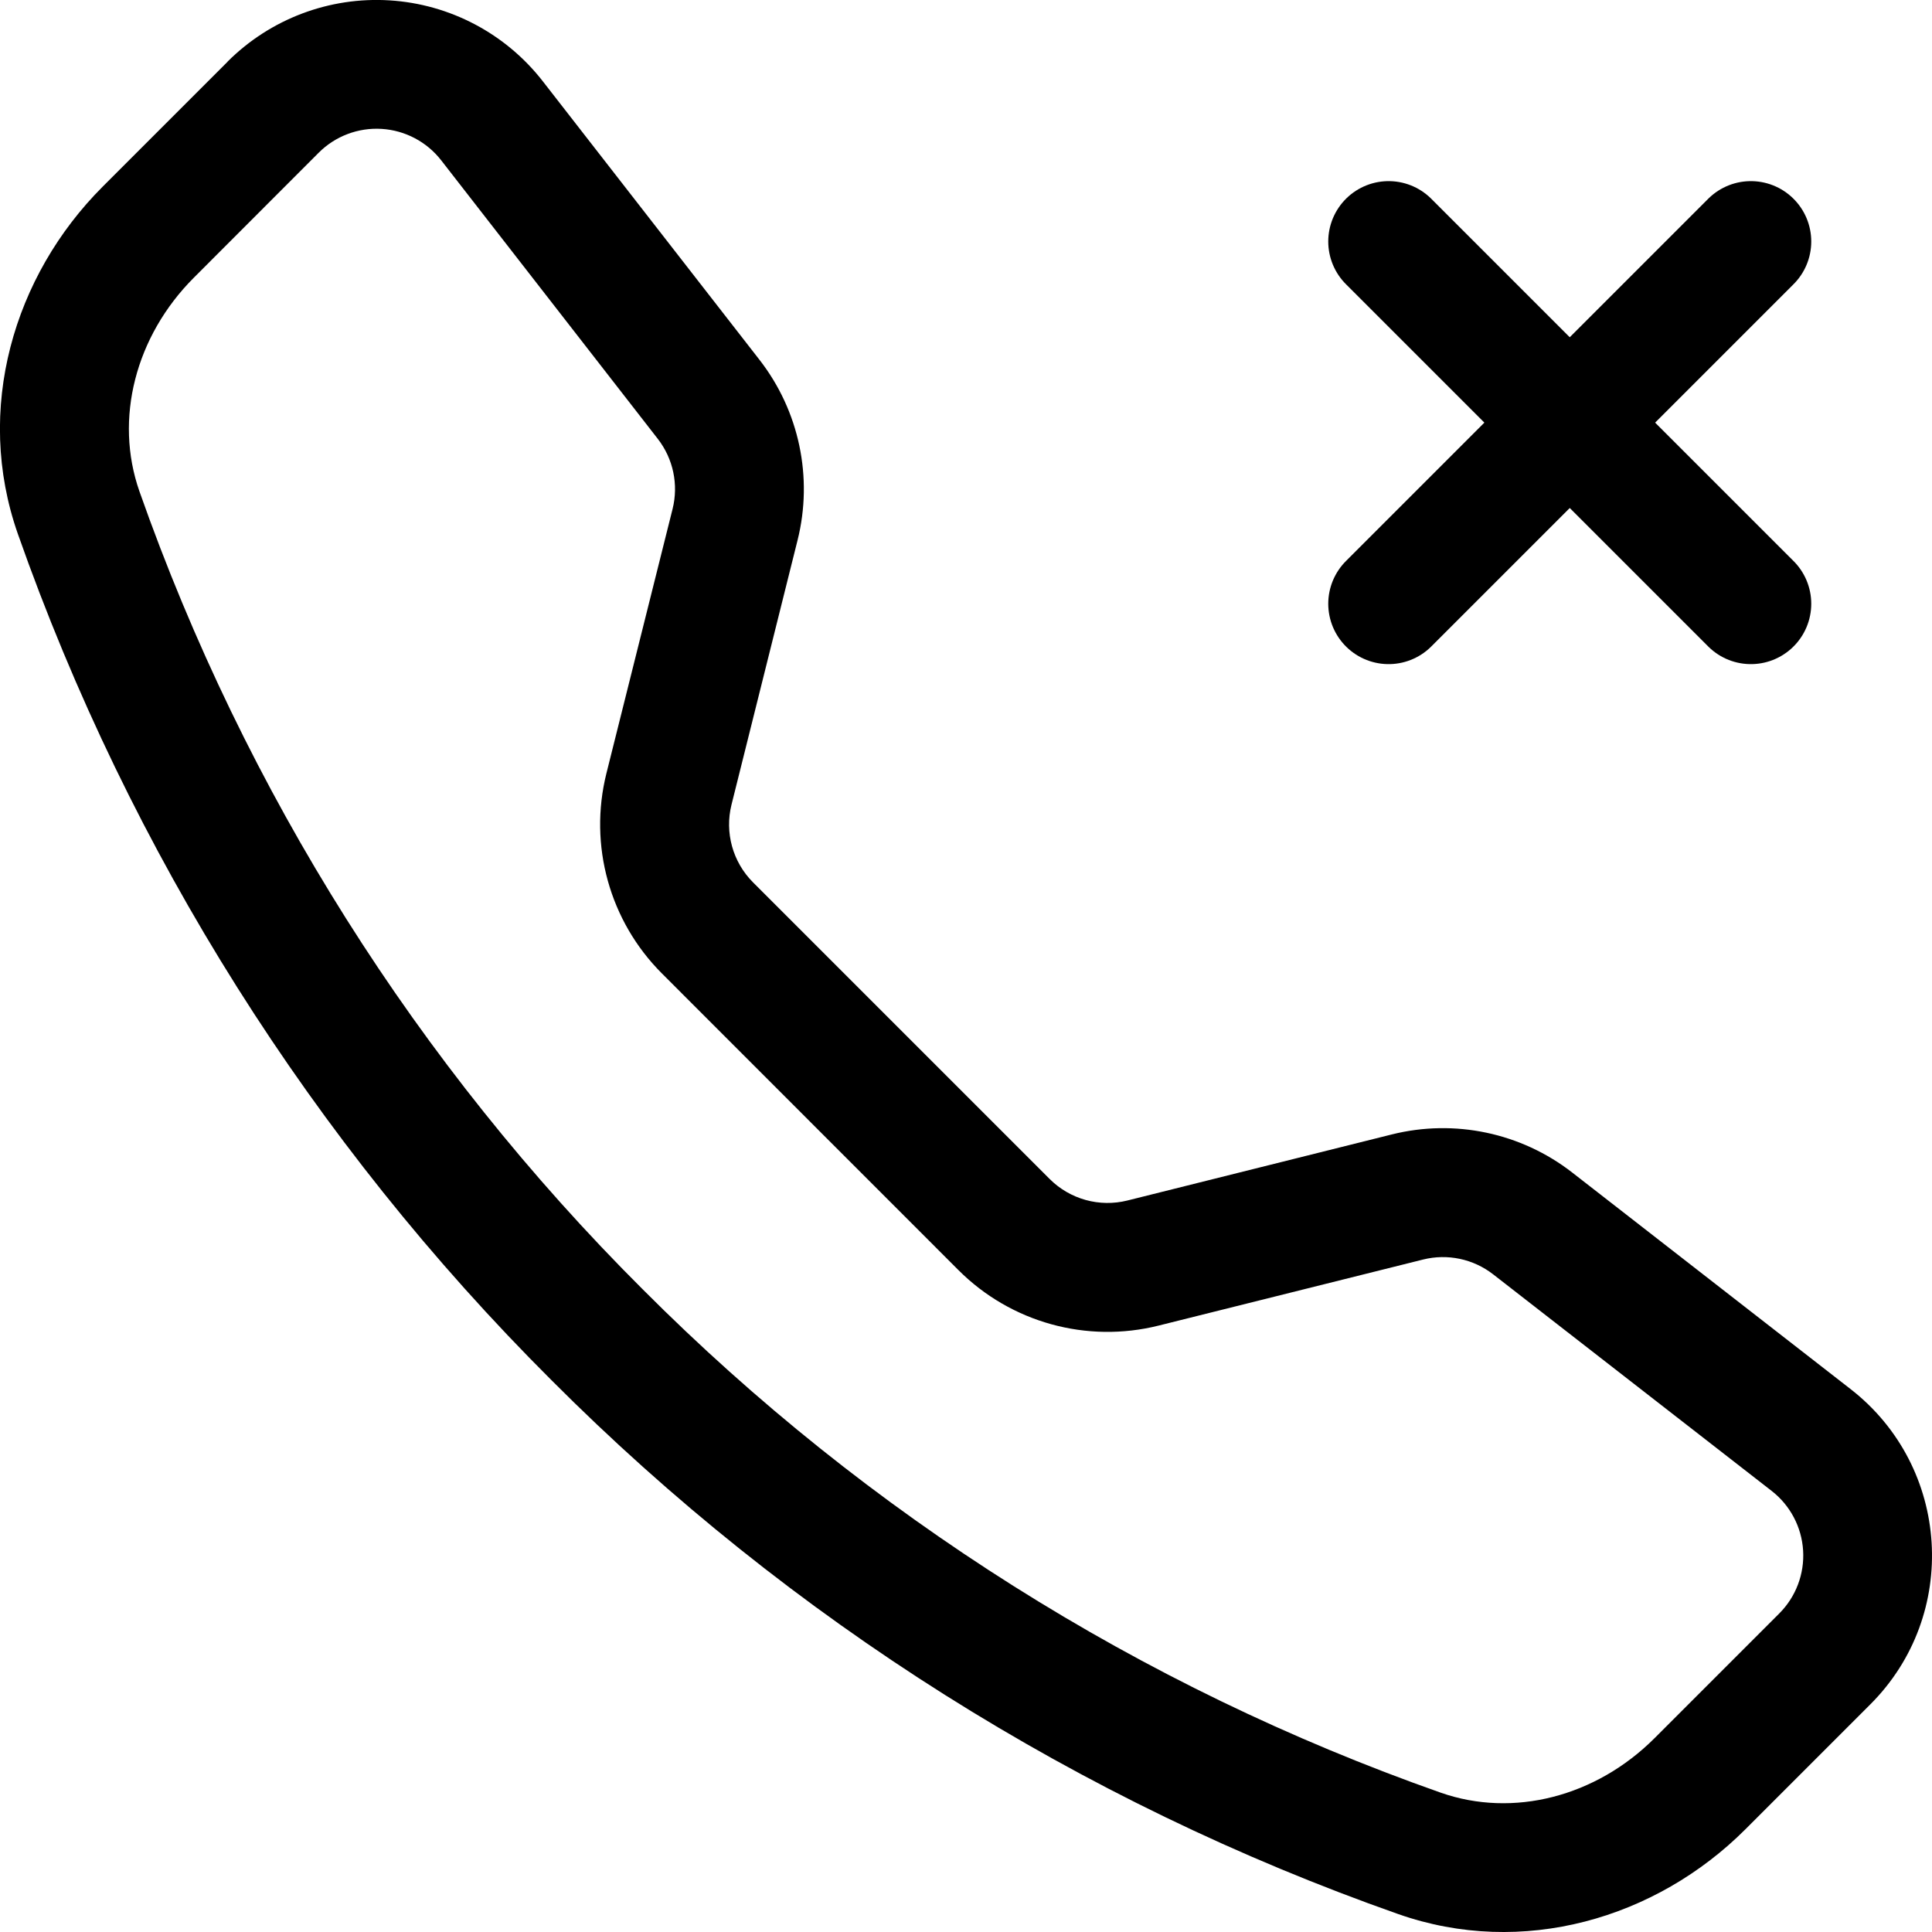
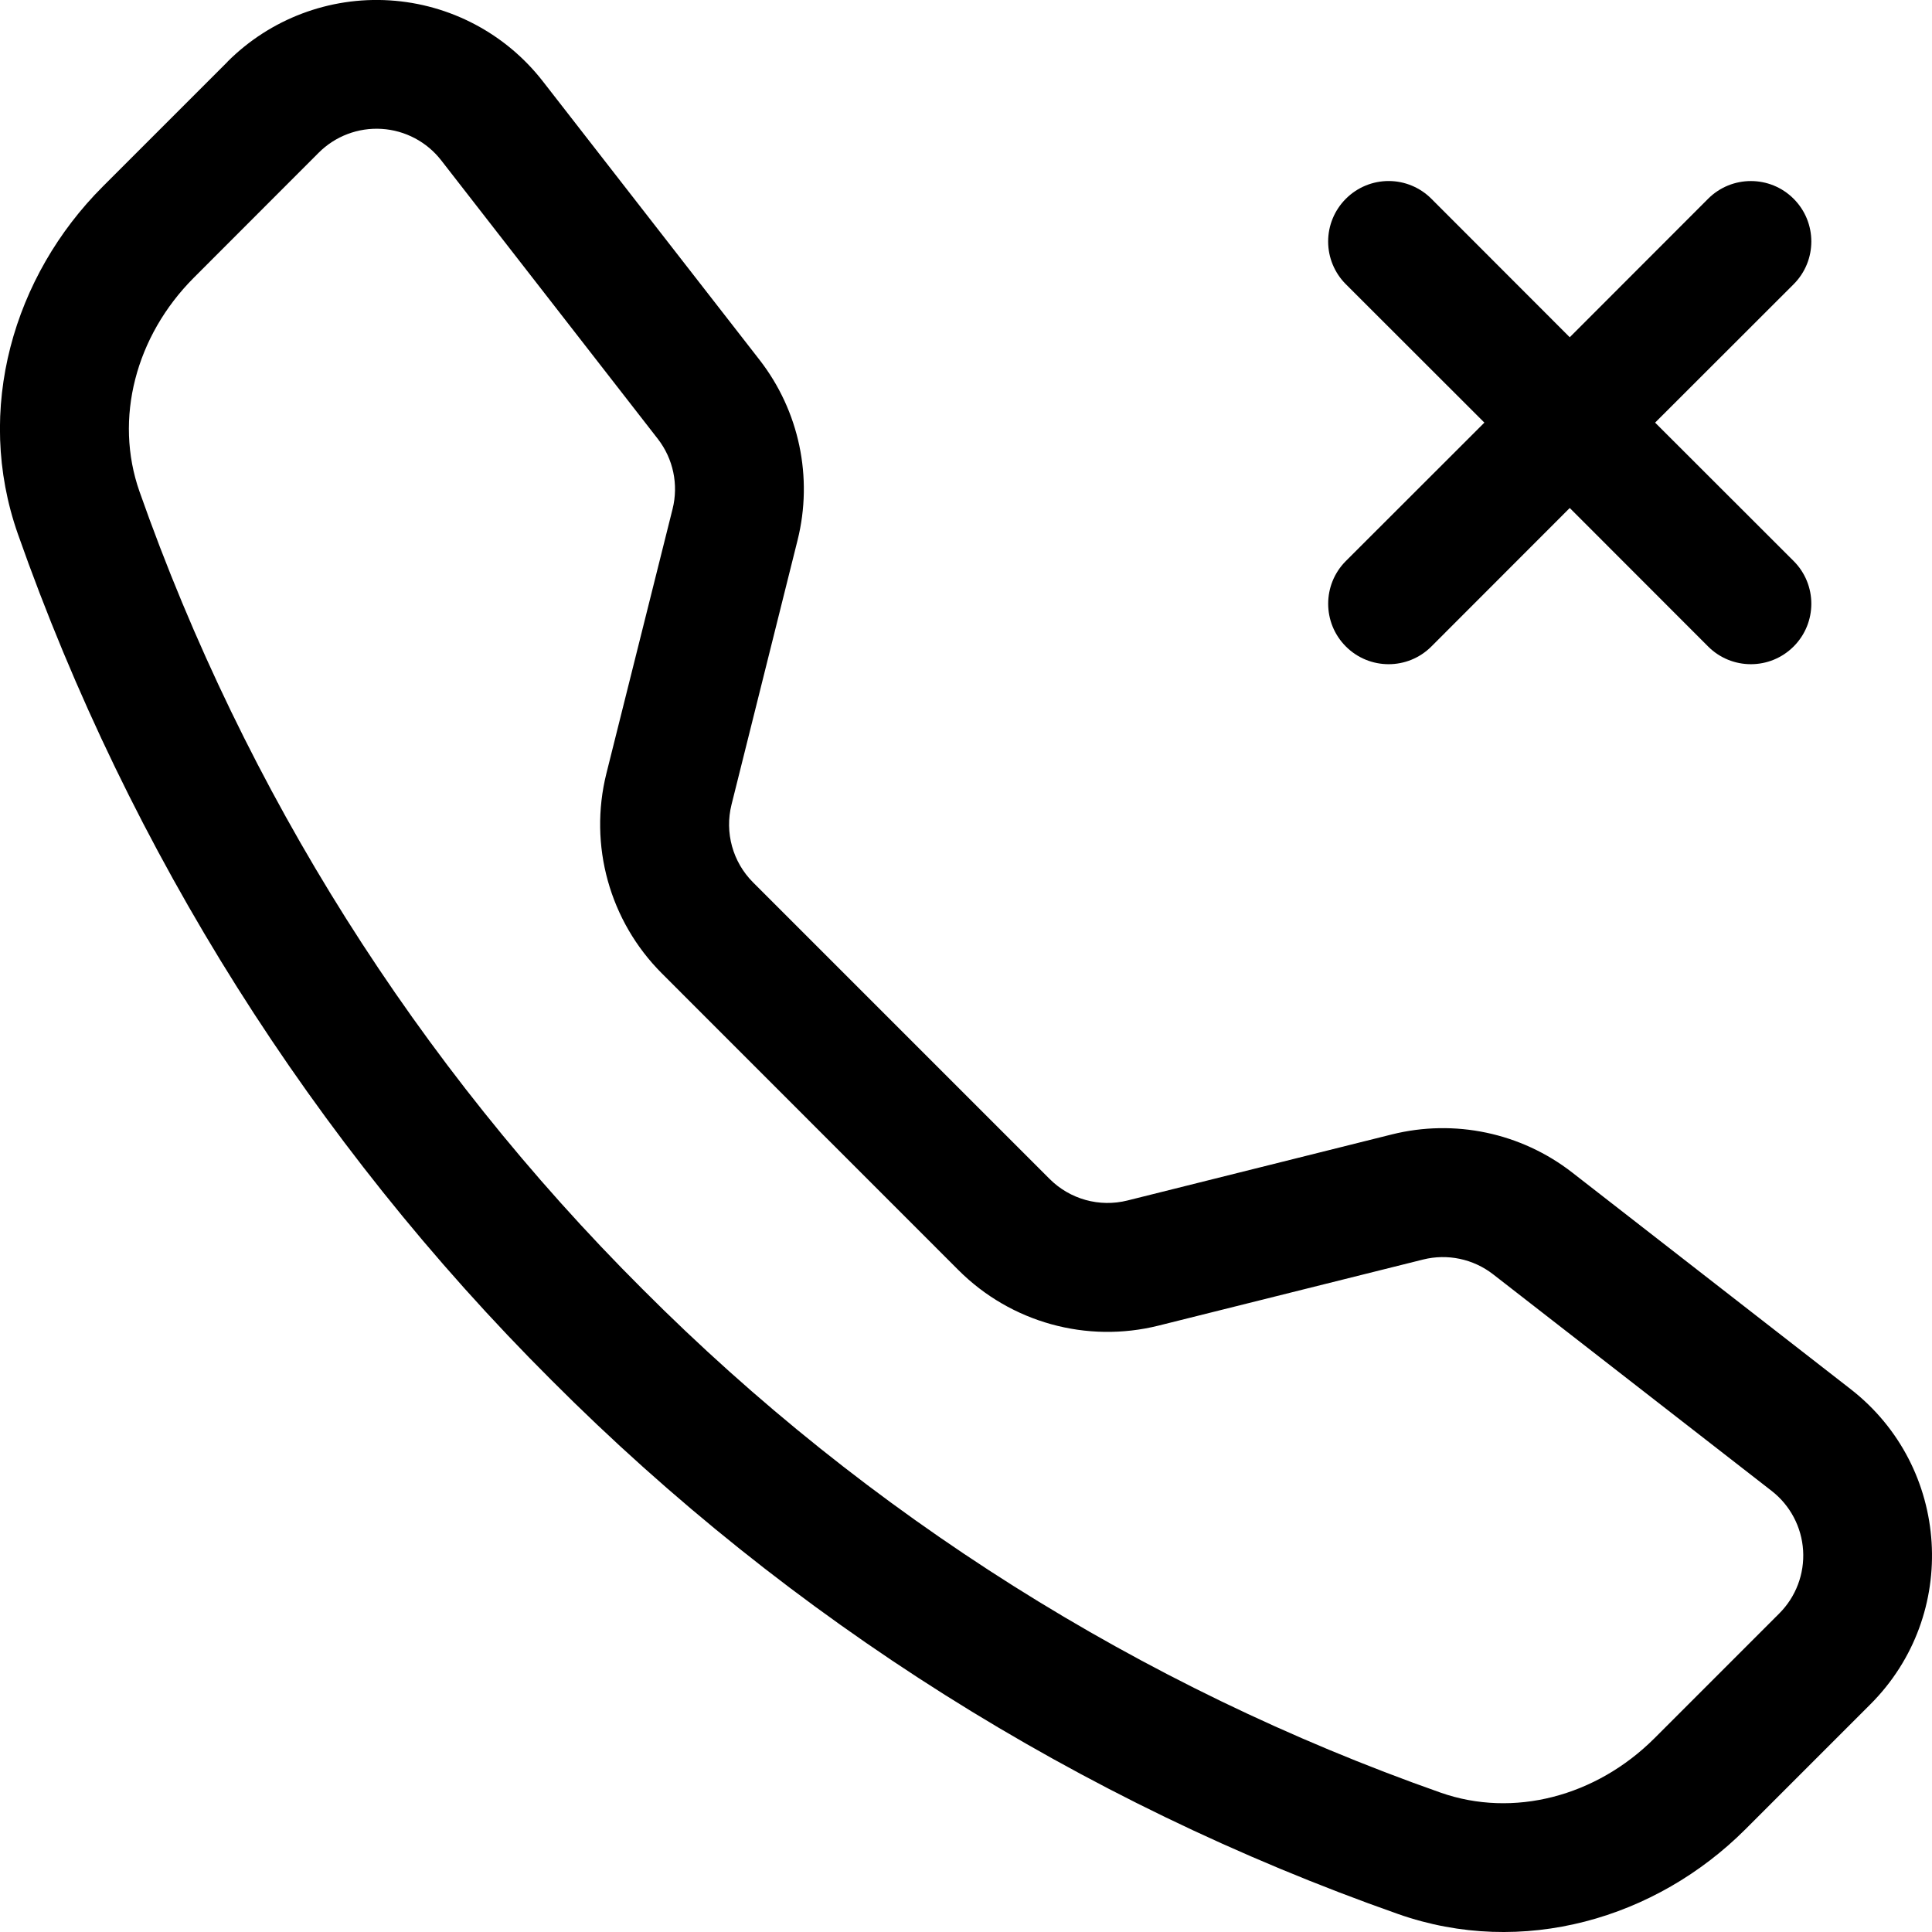
<svg xmlns="http://www.w3.org/2000/svg" width="1em" height="1em" viewBox="0 0 16 16" class="bi bi-telephone-x" fill="currentColor">
-   <path fill-rule="evenodd" d="M3.654 1.328a.678.678 0 0 0-1.015-.063L1.605 2.3c-.483.484-.661 1.169-.45 1.77a17.568 17.568 0 0 0 4.168 6.608 17.569 17.569 0 0 0 6.608 4.168c.601.211 1.286.033 1.77-.45l1.034-1.034a.678.678 0 0 0-.063-1.015l-2.307-1.794a.678.678 0 0 0-.58-.122l-2.19.547a1.745 1.745 0 0 1-1.657-.459L5.482 8.062a1.745 1.745 0 0 1-.46-1.657l.548-2.19a.678.678 0 0 0-.122-.58L3.654 1.328zM1.884.511a1.745 1.745 0 0 1 2.612.163L6.29 2.98c.329.423.445.974.315 1.494l-.547 2.19a.678.678 0 0 0 .178.643l2.457 2.457a.678.678 0 0 0 .644.178l2.189-.547a1.745 1.745 0 0 1 1.494.315l2.306 1.794c.829.645.905 1.87.163 2.611l-1.034 1.034c-.74.74-1.846 1.065-2.877.702a18.634 18.634 0 0 1-7.01-4.42 18.634 18.634 0 0 1-4.42-7.009c-.362-1.03-.037-2.137.703-2.877L1.885.511z" />
-   <path stroke="#000" stroke-linecap="round" d="M14.5 2l-3 3m0-3l3 3" />
+   <path fill-rule="evenodd" d="M3.654 1.328a.678.678 0 0 0-1.015-.063L1.605 2.3c-.483.484-.661 1.169-.45 1.77a17.568 17.568 0 0 0 4.168 6.608 17.569 17.569 0 0 0 6.608 4.168c.601.211 1.286.033 1.77-.45l1.034-1.034a.678.678 0 0 0-.063-1.015l-2.307-1.794a.678.678 0 0 0-.58-.122l-2.19.547a1.745 1.745 0 0 1-1.657-.459L5.482 8.062a1.745 1.745 0 0 1-.46-1.657l.548-2.19a.678.678 0 0 0-.122-.58L3.654 1.328zM1.884.511a1.745 1.745 0 0 1 2.612.163L6.29 2.98c.329.423.445.974.315 1.494l-.547 2.19a.678.678 0 0 0 .178.643l2.457 2.457a.678.678 0 0 0 .644.178l2.189-.547a1.745 1.745 0 0 1 1.494.315l2.306 1.794c.829.645.905 1.87.163 2.611l-1.034 1.034c-.74.74-1.846 1.065-2.877.702a18.634 18.634 0 0 1-7.01-4.42 18.634 18.634 0 0 1-4.42-7.009c-.362-1.03-.037-2.137.703-2.877L1.885.511zm9.262 1.135a.5.5 0 0 1 .708 0L13 2.793l1.146-1.147a.5.5 0 0 1 .708.708L13.707 3.5l1.147 1.146a.5.5 0 0 1-.708.708L13 4.207l-1.146 1.147a.5.5 0 0 1-.708-.708L12.293 3.5l-1.147-1.146a.5.5 0 0 1 0-.708z" />
</svg>
